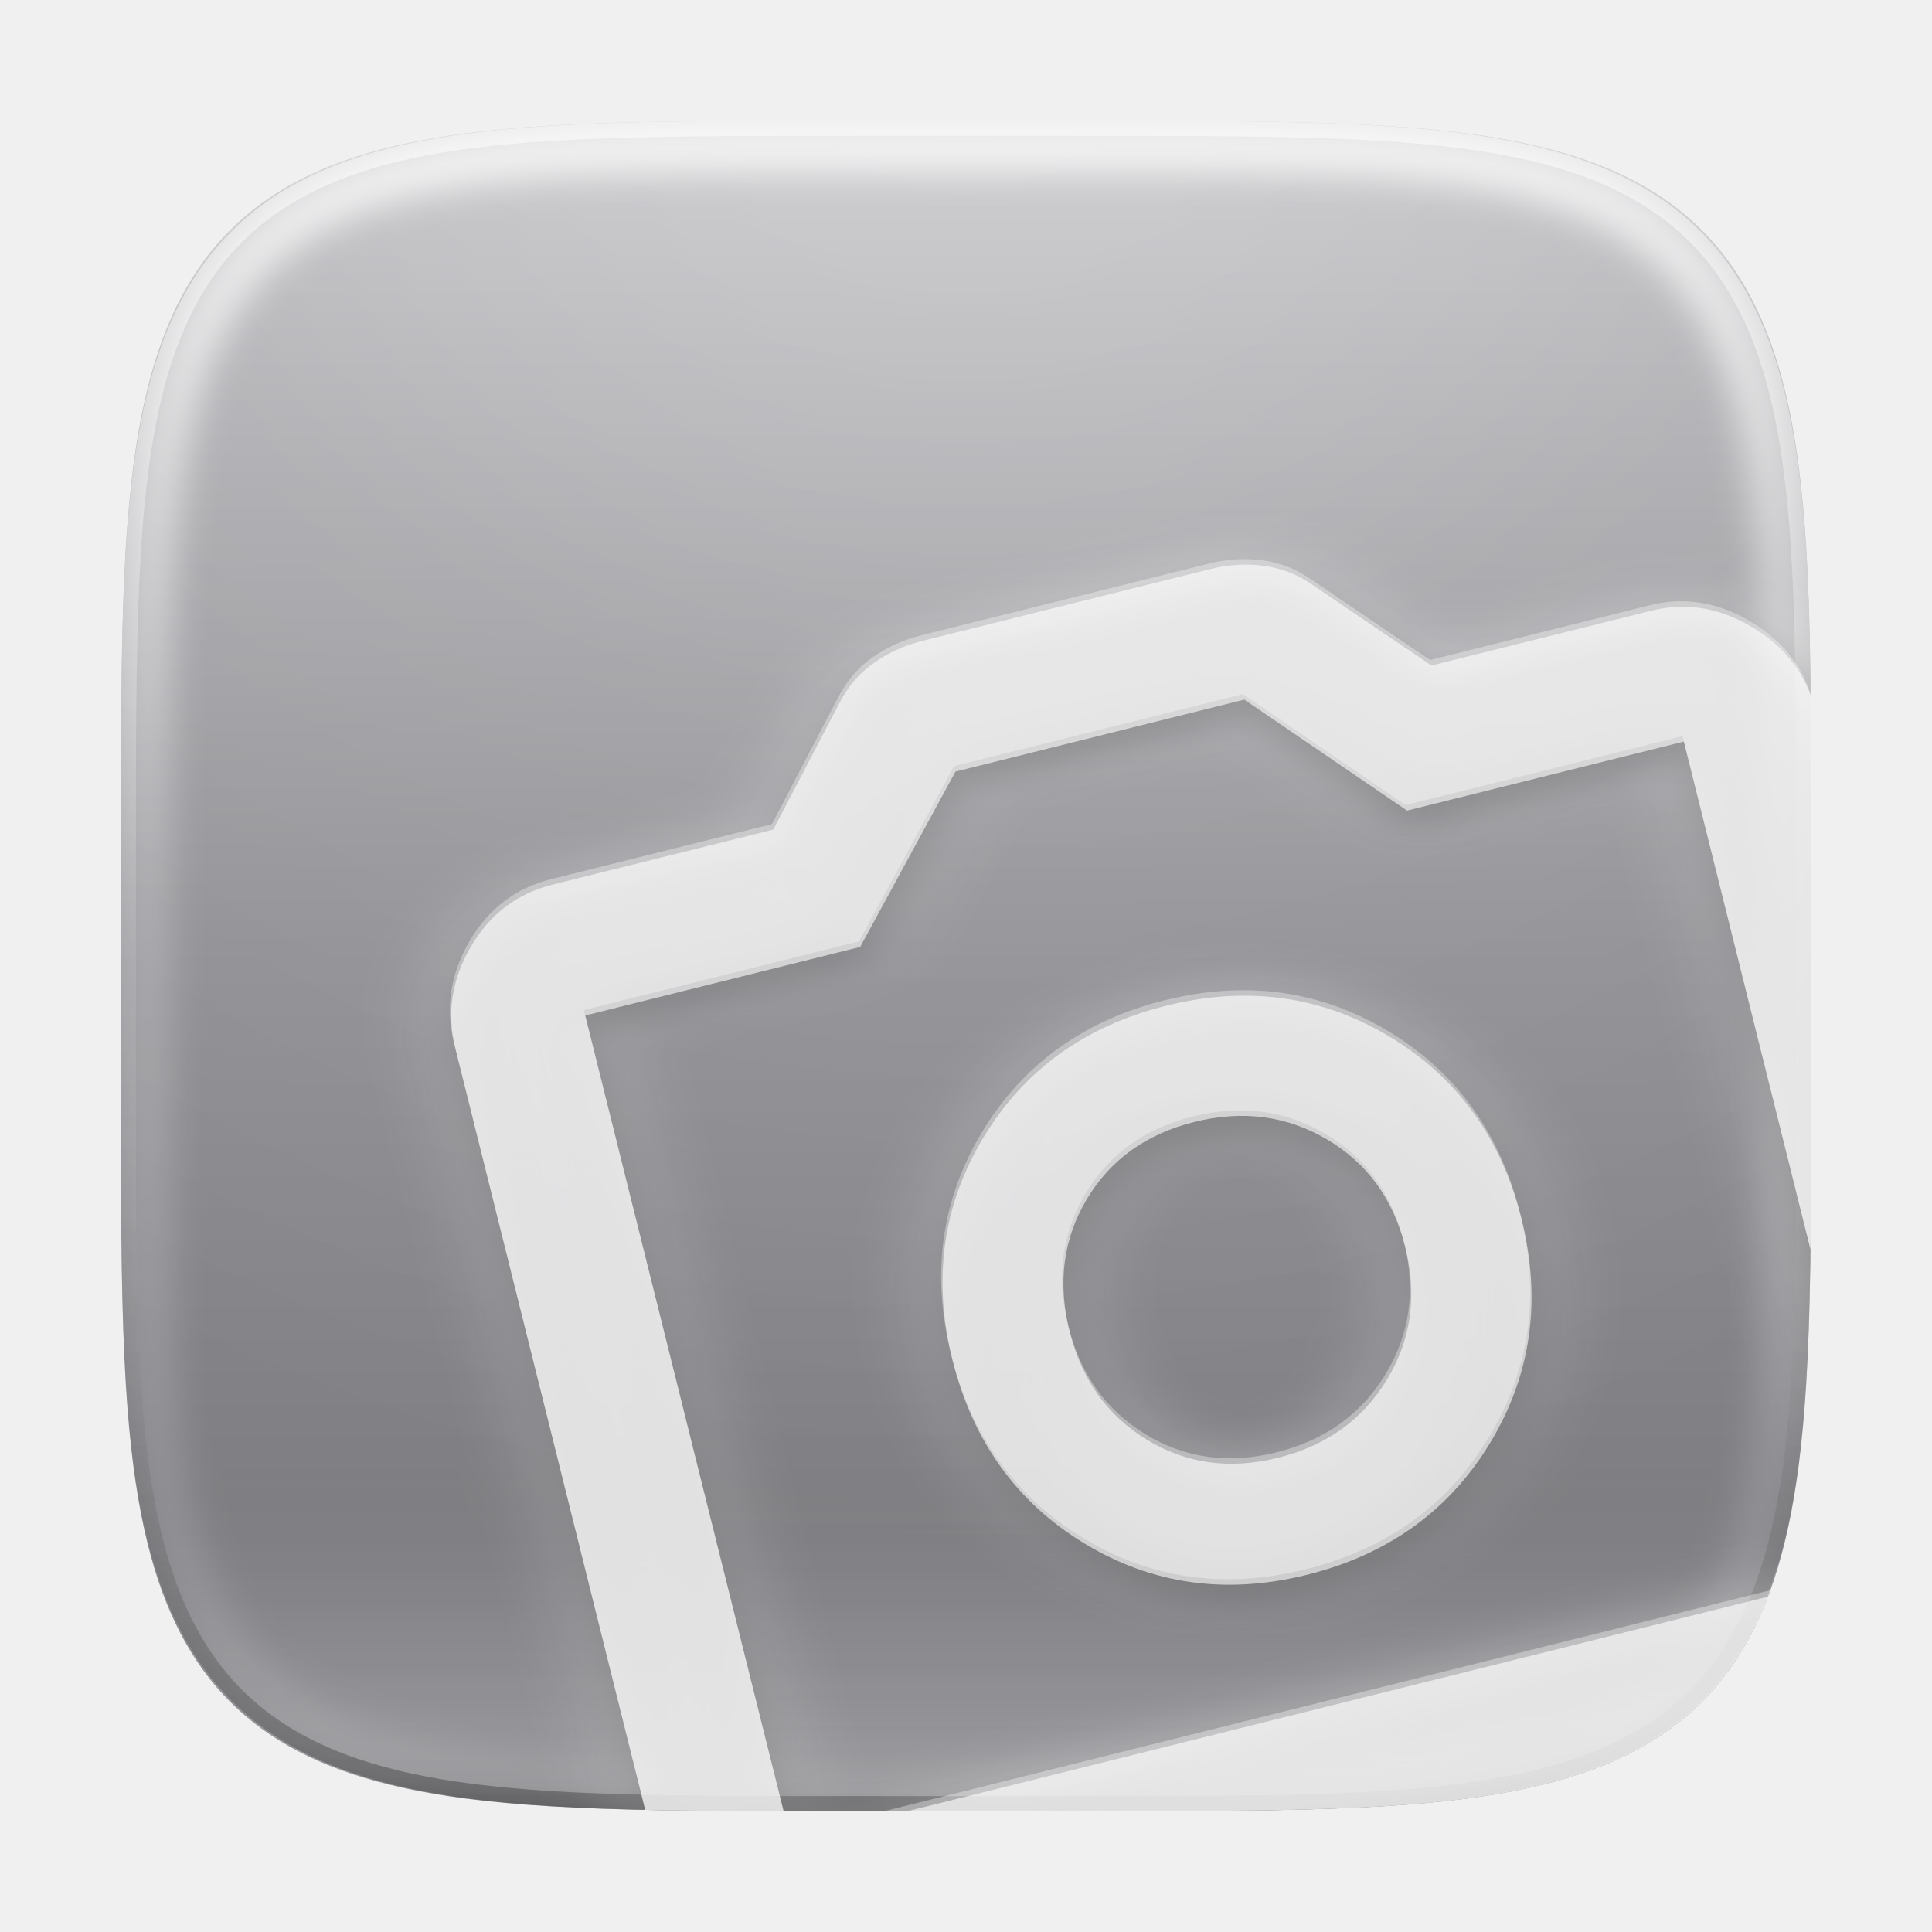
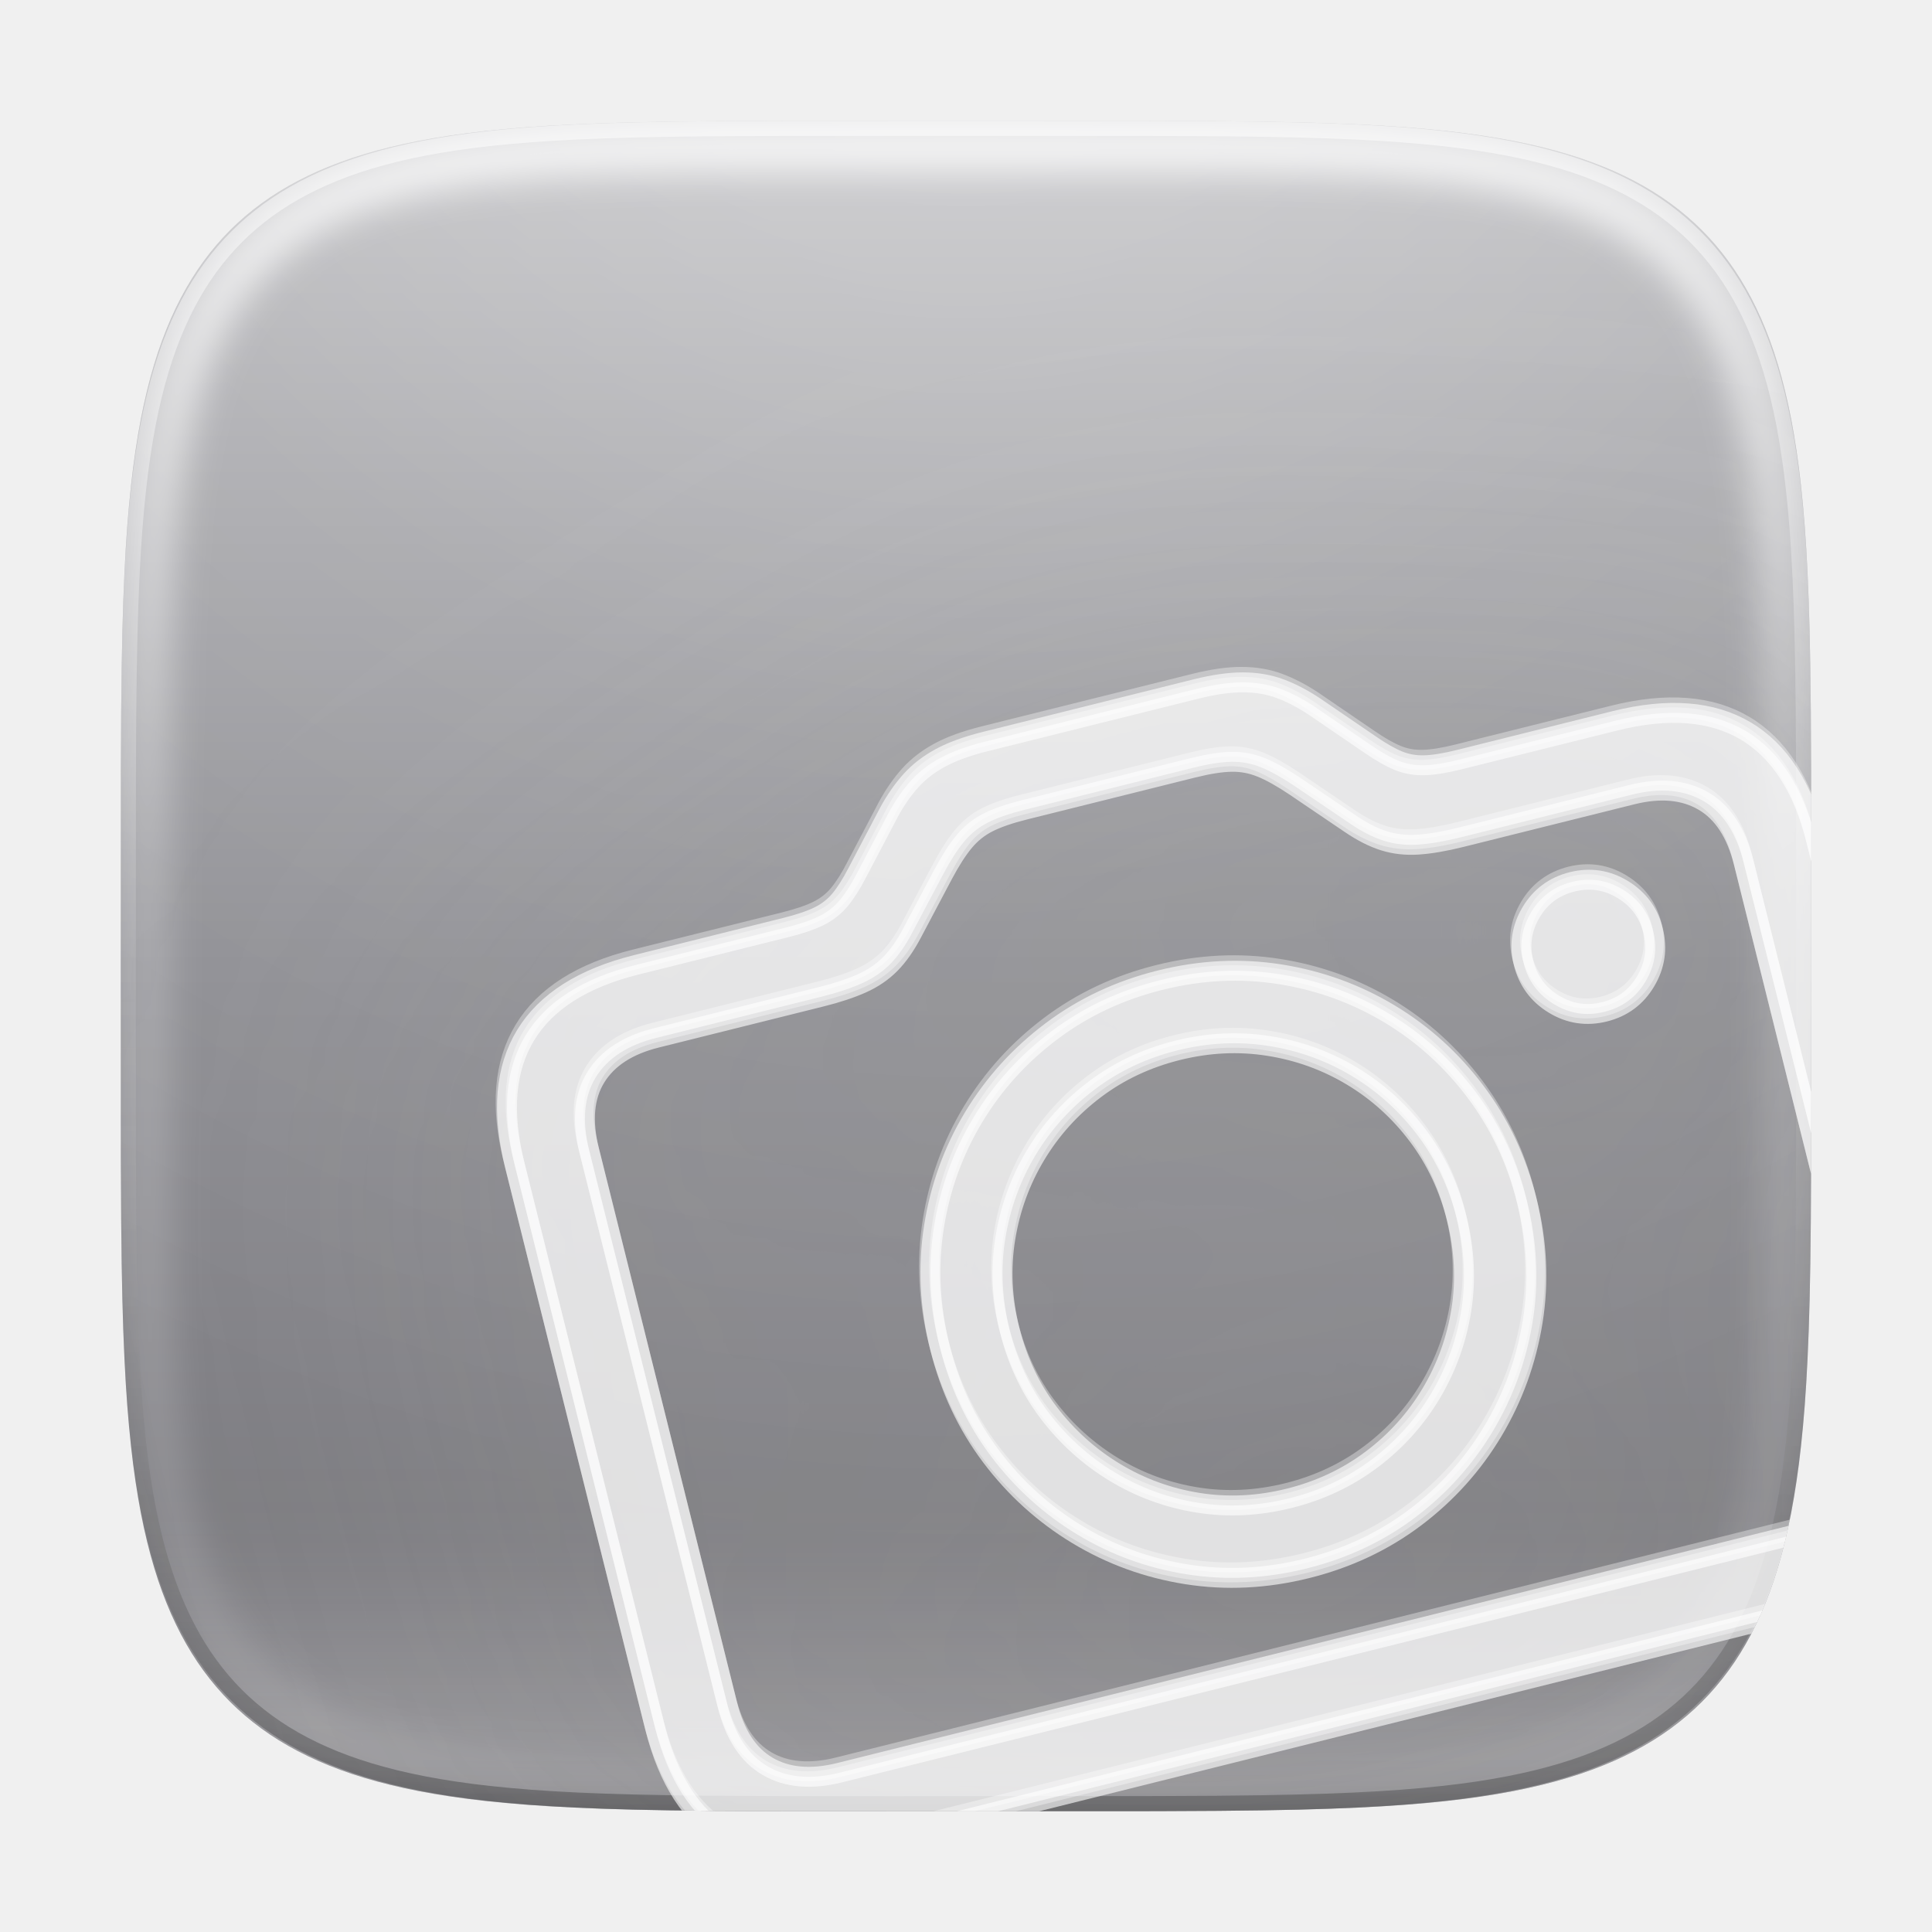
<svg xmlns="http://www.w3.org/2000/svg" width="1024" height="1024" viewBox="0 0 1024 1024">
  <defs>
    <clipPath id="clip">
      <path d="M960.00,512.00 L959.95,613.68 L959.78,646.15 L959.51,669.74 L959.14,688.93 L958.65,705.38 L958.05,719.92 L957.35,733.02 L956.54,745.01 L955.61,756.08 L954.58,766.39 L953.44,776.06 L952.18,785.15 L950.81,793.76 L949.34,801.92 L947.74,809.68 L946.03,817.08 L944.21,824.15 L942.27,830.91 L940.22,837.40 L938.04,843.61 L935.74,849.58 L933.33,855.32 L930.78,860.83 L928.12,866.14 L925.32,871.24 L922.40,876.16 L919.35,880.89 L916.16,885.44 L912.83,889.82 L909.37,894.04 L905.76,898.10 L902.01,902.01 L898.10,905.76 L894.04,909.37 L889.82,912.83 L885.44,916.16 L880.89,919.35 L876.16,922.40 L871.24,925.32 L866.14,928.12 L860.83,930.78 L855.32,933.33 L849.58,935.74 L843.61,938.04 L837.40,940.22 L830.91,942.27 L824.15,944.21 L817.08,946.03 L809.68,947.74 L801.92,949.34 L793.76,950.81 L785.15,952.18 L776.06,953.44 L766.39,954.58 L756.08,955.61 L745.01,956.54 L733.02,957.35 L719.92,958.05 L705.38,958.65 L688.93,959.14 L669.74,959.51 L646.15,959.78 L613.68,959.95 L512.00,960.00 L410.32,959.95 L377.85,959.78 L354.26,959.51 L335.07,959.14 L318.62,958.65 L304.08,958.05 L290.98,957.35 L278.99,956.54 L267.92,955.61 L257.61,954.58 L247.94,953.44 L238.85,952.18 L230.24,950.81 L222.08,949.34 L214.32,947.74 L206.92,946.03 L199.85,944.21 L193.09,942.27 L186.60,940.22 L180.39,938.04 L174.42,935.74 L168.68,933.33 L163.17,930.78 L157.86,928.12 L152.76,925.32 L147.84,922.40 L143.11,919.35 L138.56,916.16 L134.18,912.83 L129.96,909.37 L125.90,905.76 L121.99,902.01 L118.24,898.10 L114.63,894.04 L111.17,889.82 L107.84,885.44 L104.65,880.89 L101.60,876.16 L98.68,871.24 L95.88,866.14 L93.22,860.83 L90.67,855.32 L88.26,849.58 L85.96,843.61 L83.78,837.40 L81.73,830.91 L79.79,824.15 L77.97,817.08 L76.26,809.68 L74.66,801.92 L73.19,793.76 L71.82,785.15 L70.56,776.06 L69.42,766.39 L68.39,756.08 L67.46,745.01 L66.65,733.02 L65.95,719.92 L65.35,705.38 L64.86,688.93 L64.49,669.74 L64.22,646.15 L64.05,613.68 L64.00,512.00 L64.05,410.32 L64.22,377.85 L64.49,354.26 L64.86,335.07 L65.35,318.62 L65.95,304.08 L66.65,290.98 L67.46,278.99 L68.39,267.92 L69.42,257.61 L70.56,247.94 L71.82,238.85 L73.19,230.24 L74.66,222.08 L76.26,214.32 L77.97,206.92 L79.79,199.85 L81.73,193.09 L83.78,186.60 L85.96,180.39 L88.26,174.42 L90.67,168.68 L93.22,163.17 L95.88,157.86 L98.68,152.76 L101.60,147.84 L104.65,143.11 L107.84,138.56 L111.17,134.18 L114.63,129.96 L118.24,125.90 L121.99,121.99 L125.90,118.24 L129.96,114.63 L134.18,111.17 L138.56,107.84 L143.11,104.65 L147.84,101.60 L152.76,98.68 L157.86,95.88 L163.17,93.22 L168.68,90.67 L174.42,88.26 L180.39,85.96 L186.60,83.78 L193.09,81.73 L199.85,79.79 L206.92,77.97 L214.32,76.26 L222.08,74.66 L230.24,73.19 L238.85,71.82 L247.94,70.56 L257.61,69.42 L267.92,68.39 L278.99,67.46 L290.98,66.65 L304.08,65.95 L318.62,65.35 L335.07,64.86 L354.26,64.49 L377.85,64.22 L410.32,64.05 L512.00,64.00 L613.68,64.05 L646.15,64.22 L669.74,64.49 L688.93,64.86 L705.38,65.35 L719.92,65.95 L733.02,66.65 L745.01,67.46 L756.08,68.39 L766.39,69.42 L776.06,70.56 L785.15,71.82 L793.76,73.19 L801.92,74.66 L809.68,76.26 L817.08,77.97 L824.15,79.79 L830.91,81.73 L837.40,83.78 L843.61,85.96 L849.58,88.26 L855.32,90.67 L860.83,93.22 L866.14,95.88 L871.24,98.68 L876.16,101.60 L880.89,104.65 L885.44,107.84 L889.82,111.17 L894.04,114.63 L898.10,118.24 L902.01,121.99 L905.76,125.90 L909.37,129.96 L912.83,134.18 L916.16,138.56 L919.35,143.11 L922.40,147.84 L925.32,152.76 L928.12,157.86 L930.78,163.17 L933.33,168.68 L935.74,174.42 L938.04,180.39 L940.22,186.60 L942.27,193.09 L944.21,199.85 L946.03,206.92 L947.74,214.32 L949.34,222.08 L950.81,230.24 L952.18,238.85 L953.44,247.94 L954.58,257.61 L955.61,267.92 L956.54,278.99 L957.35,290.98 L958.05,304.08 L958.65,318.62 L959.14,335.07 L959.51,354.26 L959.78,377.85 L959.95,410.32 Z" />
    </clipPath>
    <linearGradient id="base" x1="0" y1="0" x2="0" y2="1">
      <stop offset="0" stop-color="#bdbdc0" />
      <stop offset="0.5" stop-color="#8e8e93" />
      <stop offset="1" stop-color="#757479" />
    </linearGradient>
    <radialGradient id="dome" cx="0.5" cy="-0.15" r="0.95">
      <stop offset="0" stop-color="#ffffff" stop-opacity="0.42" />
      <stop offset="0.55" stop-color="#ffffff" stop-opacity="0.10" />
      <stop offset="1" stop-color="#ffffff" stop-opacity="0" />
    </radialGradient>
    <linearGradient id="innerrim" x1="0" y1="0" x2="0" y2="1">
      <stop offset="0" stop-color="#ffffff" stop-opacity="0.75" />
      <stop offset="0.45" stop-color="#ffffff" stop-opacity="0.22" />
      <stop offset="1" stop-color="#ffffff" stop-opacity="0.10" />
    </linearGradient>
    <linearGradient id="rim" x1="0" y1="0" x2="0" y2="1">
      <stop offset="0" stop-color="#ffffff" stop-opacity="0.55" />
      <stop offset="0.5" stop-color="#ffffff" stop-opacity="0.10" />
      <stop offset="1" stop-color="#000000" stop-opacity="0.30" />
    </linearGradient>
    <linearGradient id="bottomglow" x1="0" y1="0" x2="0" y2="1">
      <stop offset="0" stop-color="#ffffff" stop-opacity="0" />
      <stop offset="1" stop-color="#ffffff" stop-opacity="0.30" />
    </linearGradient>
    <filter id="soft" x="-20%" y="-20%" width="140%" height="140%">
      <feGaussianBlur stdDeviation="22" />
    </filter>
    <filter id="rimblur" x="-20%" y="-20%" width="140%" height="140%">
      <feGaussianBlur stdDeviation="9" />
    </filter>
    <filter id="soft-glyph" x="-20%" y="-20%" width="140%" height="140%">
      <feGaussianBlur stdDeviation="12" />
    </filter>
    <filter id="glow" x="-30%" y="-30%" width="160%" height="160%">
      <feGaussianBlur stdDeviation="22" />
    </filter>
    <filter id="glyph-shadow" x="-20%" y="-20%" width="140%" height="140%">
      <feDropShadow dx="0" dy="10" stdDeviation="14" flood-color="#000000" flood-opacity="0.28" />
    </filter>
  </defs>
  <path d="M960.00,512.00 L959.95,613.68 L959.78,646.15 L959.51,669.74 L959.14,688.93 L958.65,705.38 L958.05,719.92 L957.35,733.02 L956.54,745.01 L955.61,756.08 L954.58,766.39 L953.44,776.06 L952.18,785.15 L950.81,793.76 L949.34,801.92 L947.74,809.68 L946.03,817.08 L944.21,824.15 L942.27,830.91 L940.22,837.40 L938.04,843.61 L935.74,849.58 L933.33,855.32 L930.78,860.83 L928.12,866.14 L925.32,871.24 L922.40,876.16 L919.35,880.89 L916.16,885.44 L912.83,889.82 L909.37,894.04 L905.76,898.10 L902.01,902.01 L898.10,905.76 L894.04,909.37 L889.82,912.83 L885.44,916.16 L880.89,919.35 L876.16,922.40 L871.24,925.32 L866.14,928.12 L860.83,930.78 L855.32,933.33 L849.58,935.74 L843.61,938.04 L837.40,940.22 L830.91,942.27 L824.15,944.21 L817.08,946.03 L809.68,947.74 L801.92,949.34 L793.76,950.81 L785.15,952.18 L776.06,953.44 L766.39,954.58 L756.08,955.61 L745.01,956.54 L733.02,957.35 L719.92,958.05 L705.38,958.65 L688.93,959.14 L669.74,959.51 L646.15,959.78 L613.68,959.95 L512.00,960.00 L410.32,959.95 L377.85,959.78 L354.26,959.51 L335.07,959.14 L318.62,958.65 L304.08,958.05 L290.98,957.35 L278.99,956.54 L267.92,955.61 L257.61,954.58 L247.94,953.44 L238.85,952.18 L230.24,950.81 L222.08,949.34 L214.32,947.74 L206.92,946.03 L199.85,944.21 L193.09,942.27 L186.60,940.22 L180.39,938.04 L174.42,935.74 L168.68,933.33 L163.17,930.78 L157.86,928.12 L152.76,925.32 L147.84,922.40 L143.11,919.35 L138.56,916.16 L134.18,912.83 L129.96,909.37 L125.90,905.76 L121.99,902.01 L118.24,898.10 L114.63,894.04 L111.17,889.82 L107.84,885.44 L104.65,880.89 L101.60,876.16 L98.68,871.24 L95.88,866.14 L93.22,860.83 L90.67,855.32 L88.26,849.58 L85.96,843.61 L83.78,837.40 L81.73,830.91 L79.79,824.15 L77.97,817.08 L76.26,809.68 L74.66,801.92 L73.19,793.76 L71.82,785.15 L70.56,776.06 L69.42,766.39 L68.39,756.08 L67.46,745.01 L66.65,733.02 L65.95,719.92 L65.35,705.38 L64.86,688.93 L64.49,669.74 L64.22,646.15 L64.05,613.68 L64.00,512.00 L64.05,410.32 L64.22,377.85 L64.49,354.26 L64.86,335.07 L65.35,318.62 L65.95,304.08 L66.65,290.98 L67.46,278.99 L68.39,267.92 L69.42,257.61 L70.56,247.94 L71.82,238.85 L73.19,230.24 L74.66,222.08 L76.26,214.32 L77.97,206.92 L79.79,199.85 L81.73,193.09 L83.78,186.60 L85.96,180.39 L88.26,174.42 L90.67,168.68 L93.22,163.17 L95.88,157.86 L98.68,152.76 L101.60,147.84 L104.65,143.11 L107.84,138.56 L111.17,134.18 L114.63,129.96 L118.24,125.90 L121.99,121.99 L125.90,118.24 L129.96,114.63 L134.18,111.17 L138.56,107.84 L143.11,104.65 L147.84,101.60 L152.76,98.68 L157.86,95.88 L163.17,93.22 L168.68,90.67 L174.42,88.26 L180.39,85.96 L186.60,83.78 L193.09,81.73 L199.85,79.79 L206.92,77.97 L214.32,76.26 L222.08,74.66 L230.24,73.19 L238.85,71.82 L247.94,70.56 L257.61,69.42 L267.92,68.39 L278.99,67.46 L290.98,66.65 L304.08,65.95 L318.62,65.35 L335.07,64.86 L354.26,64.49 L377.85,64.22 L410.32,64.05 L512.00,64.00 L613.68,64.05 L646.15,64.22 L669.74,64.49 L688.93,64.86 L705.38,65.35 L719.92,65.95 L733.02,66.65 L745.01,67.46 L756.08,68.39 L766.39,69.42 L776.06,70.56 L785.15,71.82 L793.76,73.19 L801.92,74.66 L809.68,76.26 L817.08,77.97 L824.15,79.79 L830.91,81.73 L837.40,83.78 L843.61,85.96 L849.58,88.26 L855.32,90.67 L860.83,93.22 L866.14,95.88 L871.24,98.68 L876.16,101.60 L880.89,104.65 L885.44,107.84 L889.82,111.17 L894.04,114.63 L898.10,118.24 L902.01,121.99 L905.76,125.90 L909.37,129.96 L912.83,134.18 L916.16,138.56 L919.35,143.11 L922.40,147.84 L925.32,152.76 L928.12,157.86 L930.78,163.17 L933.33,168.68 L935.74,174.42 L938.04,180.39 L940.22,186.60 L942.27,193.09 L944.21,199.85 L946.03,206.92 L947.74,214.32 L949.34,222.08 L950.81,230.24 L952.18,238.85 L953.44,247.94 L954.58,257.61 L955.61,267.92 L956.54,278.99 L957.35,290.98 L958.05,304.08 L958.65,318.62 L959.14,335.07 L959.51,354.26 L959.78,377.85 L959.95,410.32 Z" fill="url(#base)" />
  <g clip-path="url(#clip)">
    <rect x="0" y="0" width="1024" height="1024" fill="url(#dome)" />
    <path d="M946.00,512.00 L945.95,610.50 L945.79,641.96 L945.53,664.81 L945.16,683.40 L944.69,699.33 L944.11,713.42 L943.43,726.12 L942.64,737.73 L941.75,748.45 L940.75,758.44 L939.64,767.80 L938.43,776.62 L937.10,784.95 L935.67,792.86 L934.12,800.38 L932.47,807.55 L930.70,814.40 L928.83,820.95 L926.83,827.23 L924.73,833.25 L922.50,839.03 L920.16,844.59 L917.70,849.93 L915.11,855.07 L912.41,860.02 L909.58,864.78 L906.62,869.36 L903.53,873.77 L900.31,878.02 L896.95,882.10 L893.46,886.04 L889.82,889.82 L886.04,893.46 L882.10,896.95 L878.02,900.31 L873.77,903.53 L869.36,906.62 L864.78,909.58 L860.02,912.41 L855.07,915.11 L849.93,917.70 L844.59,920.16 L839.03,922.50 L833.25,924.73 L827.23,926.83 L820.95,928.83 L814.40,930.70 L807.55,932.47 L800.38,934.12 L792.86,935.67 L784.95,937.10 L776.62,938.43 L767.80,939.64 L758.44,940.75 L748.45,941.75 L737.73,942.64 L726.12,943.43 L713.42,944.11 L699.33,944.69 L683.40,945.16 L664.81,945.53 L641.96,945.79 L610.50,945.95 L512.00,946.00 L413.50,945.95 L382.04,945.79 L359.19,945.53 L340.60,945.16 L324.67,944.69 L310.58,944.11 L297.88,943.43 L286.27,942.64 L275.55,941.75 L265.56,940.75 L256.20,939.64 L247.38,938.43 L239.05,937.10 L231.14,935.67 L223.62,934.12 L216.45,932.47 L209.60,930.70 L203.05,928.83 L196.77,926.83 L190.75,924.73 L184.97,922.50 L179.41,920.16 L174.07,917.70 L168.93,915.11 L163.98,912.41 L159.22,909.58 L154.64,906.62 L150.23,903.53 L145.98,900.31 L141.90,896.95 L137.96,893.46 L134.18,889.82 L130.54,886.04 L127.05,882.10 L123.69,878.02 L120.47,873.77 L117.38,869.36 L114.42,864.78 L111.59,860.02 L108.89,855.07 L106.30,849.93 L103.84,844.59 L101.50,839.03 L99.27,833.25 L97.17,827.23 L95.17,820.95 L93.30,814.40 L91.53,807.55 L89.88,800.38 L88.33,792.86 L86.90,784.95 L85.57,776.62 L84.36,767.80 L83.25,758.44 L82.25,748.45 L81.36,737.73 L80.57,726.12 L79.89,713.42 L79.31,699.33 L78.84,683.40 L78.47,664.81 L78.21,641.96 L78.05,610.50 L78.00,512.00 L78.05,413.50 L78.21,382.04 L78.47,359.19 L78.84,340.60 L79.31,324.67 L79.89,310.58 L80.57,297.88 L81.36,286.27 L82.25,275.55 L83.25,265.56 L84.36,256.20 L85.57,247.38 L86.90,239.05 L88.33,231.14 L89.88,223.62 L91.53,216.45 L93.30,209.60 L95.17,203.05 L97.17,196.77 L99.27,190.75 L101.50,184.97 L103.84,179.41 L106.30,174.07 L108.89,168.93 L111.59,163.98 L114.42,159.22 L117.38,154.64 L120.47,150.23 L123.69,145.98 L127.05,141.90 L130.54,137.96 L134.18,134.18 L137.96,130.54 L141.90,127.05 L145.98,123.69 L150.23,120.47 L154.64,117.38 L159.22,114.42 L163.98,111.59 L168.93,108.89 L174.07,106.30 L179.41,103.84 L184.97,101.50 L190.75,99.27 L196.77,97.17 L203.05,95.17 L209.60,93.30 L216.45,91.53 L223.62,89.88 L231.14,88.33 L239.05,86.90 L247.38,85.57 L256.20,84.36 L265.56,83.25 L275.55,82.25 L286.27,81.36 L297.88,80.57 L310.58,79.89 L324.67,79.31 L340.60,78.84 L359.19,78.47 L382.04,78.21 L413.50,78.05 L512.00,78.00 L610.50,78.05 L641.96,78.21 L664.81,78.47 L683.40,78.84 L699.33,79.31 L713.42,79.89 L726.12,80.57 L737.73,81.36 L748.45,82.25 L758.44,83.25 L767.80,84.36 L776.62,85.57 L784.95,86.90 L792.86,88.33 L800.38,89.88 L807.55,91.53 L814.40,93.30 L820.95,95.17 L827.23,97.17 L833.25,99.27 L839.03,101.50 L844.59,103.84 L849.93,106.30 L855.07,108.89 L860.02,111.59 L864.78,114.42 L869.36,117.38 L873.77,120.47 L878.02,123.69 L882.10,127.05 L886.04,130.54 L889.82,134.18 L893.46,137.96 L896.95,141.90 L900.31,145.98 L903.53,150.23 L906.62,154.64 L909.58,159.22 L912.41,163.98 L915.11,168.93 L917.70,174.07 L920.16,179.41 L922.50,184.97 L924.73,190.75 L926.83,196.77 L928.83,203.05 L930.70,209.60 L932.47,216.45 L934.12,223.62 L935.67,231.14 L937.10,239.05 L938.43,247.38 L939.64,256.20 L940.75,265.56 L941.75,275.55 L942.64,286.27 L943.43,297.88 L944.11,310.58 L944.69,324.67 L945.16,340.60 L945.53,359.19 L945.79,382.04 L945.95,413.50 Z" fill="none" stroke="url(#innerrim)" stroke-width="26" filter="url(#rimblur)" />
    <rect x="0" y="810" width="1024" height="150" fill="url(#bottomglow)" filter="url(#soft)" />
  </g>
  <path d="M956.00,512.00 L955.95,612.77 L955.79,644.95 L955.52,668.33 L955.14,687.35 L954.66,703.65 L954.07,718.06 L953.37,731.05 L952.57,742.93 L951.65,753.90 L950.63,764.12 L949.50,773.70 L948.25,782.72 L946.90,791.24 L945.43,799.33 L943.85,807.02 L942.16,814.36 L940.35,821.36 L938.43,828.07 L936.39,834.49 L934.24,840.65 L931.96,846.57 L929.56,852.25 L927.05,857.72 L924.40,862.98 L921.63,868.04 L918.74,872.91 L915.71,877.59 L912.55,882.11 L909.25,886.45 L905.82,890.63 L902.25,894.65 L898.52,898.52 L894.65,902.25 L890.63,905.82 L886.45,909.25 L882.11,912.55 L877.59,915.71 L872.91,918.74 L868.04,921.63 L862.98,924.40 L857.72,927.05 L852.25,929.56 L846.57,931.96 L840.65,934.24 L834.49,936.39 L828.07,938.43 L821.36,940.35 L814.36,942.16 L807.02,943.85 L799.33,945.43 L791.24,946.90 L782.72,948.25 L773.70,949.50 L764.12,950.63 L753.90,951.65 L742.93,952.57 L731.05,953.37 L718.06,954.07 L703.65,954.66 L687.35,955.14 L668.33,955.52 L644.95,955.79 L612.77,955.95 L512.00,956.00 L411.23,955.95 L379.05,955.79 L355.67,955.52 L336.65,955.14 L320.35,954.66 L305.94,954.07 L292.95,953.37 L281.07,952.57 L270.10,951.65 L259.88,950.63 L250.30,949.50 L241.28,948.25 L232.76,946.90 L224.67,945.43 L216.98,943.85 L209.64,942.16 L202.64,940.35 L195.93,938.43 L189.51,936.39 L183.35,934.24 L177.43,931.96 L171.75,929.56 L166.28,927.05 L161.02,924.40 L155.96,921.63 L151.09,918.74 L146.41,915.71 L141.89,912.55 L137.55,909.25 L133.37,905.82 L129.35,902.25 L125.48,898.52 L121.75,894.65 L118.18,890.63 L114.75,886.45 L111.45,882.11 L108.29,877.59 L105.26,872.91 L102.37,868.04 L99.60,862.98 L96.95,857.72 L94.44,852.25 L92.04,846.57 L89.76,840.65 L87.61,834.49 L85.57,828.07 L83.65,821.36 L81.84,814.36 L80.15,807.02 L78.57,799.33 L77.10,791.24 L75.75,782.72 L74.50,773.70 L73.37,764.12 L72.35,753.90 L71.43,742.93 L70.63,731.05 L69.93,718.06 L69.34,703.65 L68.86,687.35 L68.48,668.33 L68.21,644.95 L68.05,612.77 L68.00,512.00 L68.05,411.23 L68.21,379.05 L68.48,355.67 L68.86,336.65 L69.34,320.35 L69.93,305.94 L70.63,292.95 L71.43,281.07 L72.35,270.10 L73.37,259.88 L74.50,250.30 L75.75,241.28 L77.10,232.76 L78.57,224.67 L80.15,216.98 L81.84,209.64 L83.65,202.64 L85.57,195.93 L87.61,189.51 L89.76,183.35 L92.04,177.43 L94.44,171.75 L96.95,166.28 L99.60,161.02 L102.37,155.96 L105.26,151.09 L108.29,146.41 L111.45,141.89 L114.75,137.55 L118.18,133.37 L121.75,129.35 L125.48,125.48 L129.35,121.75 L133.37,118.18 L137.55,114.75 L141.89,111.45 L146.41,108.29 L151.09,105.26 L155.96,102.37 L161.02,99.60 L166.28,96.95 L171.75,94.44 L177.43,92.04 L183.35,89.76 L189.51,87.61 L195.93,85.57 L202.64,83.65 L209.64,81.84 L216.98,80.15 L224.67,78.57 L232.76,77.10 L241.28,75.75 L250.30,74.50 L259.88,73.37 L270.10,72.35 L281.07,71.43 L292.95,70.63 L305.94,69.93 L320.35,69.34 L336.65,68.86 L355.67,68.48 L379.05,68.21 L411.23,68.05 L512.00,68.00 L612.77,68.05 L644.95,68.21 L668.33,68.48 L687.35,68.86 L703.65,69.34 L718.06,69.93 L731.05,70.63 L742.93,71.43 L753.90,72.35 L764.12,73.37 L773.70,74.50 L782.72,75.75 L791.24,77.10 L799.33,78.57 L807.02,80.15 L814.36,81.84 L821.36,83.65 L828.07,85.57 L834.49,87.61 L840.65,89.76 L846.57,92.04 L852.25,94.44 L857.72,96.95 L862.98,99.60 L868.04,102.37 L872.91,105.26 L877.59,108.29 L882.11,111.45 L886.45,114.75 L890.63,118.18 L894.65,121.75 L898.52,125.48 L902.25,129.35 L905.82,133.37 L909.25,137.55 L912.55,141.89 L915.71,146.41 L918.74,151.09 L921.63,155.96 L924.40,161.02 L927.05,166.28 L929.56,171.75 L931.96,177.43 L934.24,183.35 L936.39,189.51 L938.43,195.93 L940.35,202.64 L942.16,209.64 L943.85,216.98 L945.43,224.67 L946.90,232.76 L948.25,241.28 L949.50,250.30 L950.63,259.88 L951.65,270.10 L952.57,281.07 L953.37,292.95 L954.07,305.94 L954.66,320.35 L955.14,336.65 L955.52,355.67 L955.79,379.05 L955.95,411.23 Z" fill="none" stroke="url(#rim)" stroke-width="8" />
  <g clip-path="url(#clip)">
-     <g transform="rotate(-14 646.4 646.4) translate(216.32,1076.48) scale(0.896)" fill="#ffffff" fill-opacity="0.4" filter="url(#glow)">
-       <path d="M479.37-263.61q74.33 0 124.17-49.71 49.85-49.72 49.85-123.76 0-74.05-49.71-123.68-49.72-49.63-123.76-49.63-74.05 0-123.68 49.45-49.63 49.45-49.63 123.31 0 74.33 49.45 124.17 49.45 49.85 123.31 49.85Zm.13-71.3q-44.11 0-72.85-29.24-28.74-29.24-28.74-73.35t28.74-73.13q28.74-29.02 72.85-29.02t73.63 29.02q29.52 29.02 29.52 73.13t-29.52 73.35q-29.52 29.24-73.63 29.24ZM145.09-105.87q-32.51 0-55.87-23.35-23.35-23.36-23.35-55.87v-502.82q0-31.74 23.35-55.76 23.36-24.03 55.87-24.03h134.56l55.57-62.6q10.82-12.7 25.65-18.55 14.83-5.85 31.65-5.85h175.52q16.19 0 31.06 5.85 14.86 5.85 25.68 18.55l56.13 62.6h134q31.74 0 55.76 24.03 24.03 24.02 24.03 55.76v502.82q0 32.51-24.03 55.87-24.02 23.35-55.76 23.35H145.09Zm0-79.22h669.82v-502.82H646.13l-77.52-87H392.52l-79.78 87H145.09v502.82ZM480-437Z" />
+     <g transform="rotate(-14 646.4 646.4) translate(216.32,267.34) scale(10.55538)" fill="#ffffff" fill-opacity="0.4" stroke="#ffffff" stroke-opacity="0.4" stroke-width="1" filter="url(#glow)">
+       <g transform="scale(1,-1) translate(0,-71.82227)">
+         <path d="M 62.025,41.357 Q 60.629,41.357 59.651,42.346 Q 58.674,43.334 58.674,44.73 Q 58.674,46.105 59.651,47.094 Q 60.629,48.082 62.025,48.082 Q 63.422,48.082 64.399,47.094 Q 65.377,46.105 65.377,44.73 Q 65.377,43.334 64.399,42.346 Q 63.422,41.357 62.025,41.357 Z M 15.426,9.775 Q 11.279,9.775 9.174,11.859 Q 7.068,13.943 7.068,18.047 L 7.068,47.137 Q 7.068,51.24 9.174,53.324 Q 11.279,55.408 15.426,55.408 L 23.16,55.408 Q 24.256,55.408 24.933,55.559 Q 25.609,55.709 26.146,56.106 Q 26.684,56.504 27.307,57.213 L 29.584,59.77 Q 30.293,60.543 31.045,61.048 Q 31.797,61.553 32.764,61.8 Q 33.73,62.047 35.127,62.047 L 46.041,62.047 Q 47.438,62.047 48.415,61.8 Q 49.393,61.553 50.134,61.048 Q 50.875,60.543 51.584,59.77 L 53.861,57.213 Q 54.506,56.482 55.032,56.096 Q 55.559,55.709 56.235,55.559 Q 56.912,55.408 58.008,55.408 L 66.064,55.408 Q 70.211,55.408 72.316,53.324 Q 74.422,51.24 74.422,47.137 L 74.422,18.047 Q 74.422,13.943 72.316,11.859 Q 70.211,9.775 66.064,9.775 Z M 15.512,13.578 L 66,13.578 Q 68.191,13.578 69.405,14.76 Q 70.619,15.941 70.619,18.24 L 70.619,46.922 Q 70.619,49.242 69.405,50.424 Q 68.191,51.605 66,51.605 L 57.148,51.605 Q 55.881,51.605 54.979,51.767 Q 54.076,51.928 53.356,52.368 Q 52.637,52.809 51.928,53.604 L 49.693,56.096 Q 48.898,56.977 48.265,57.438 Q 47.631,57.9 46.879,58.072 Q 46.127,58.244 44.945,58.244 L 36.223,58.244 Q 35.041,58.244 34.289,58.072 Q 33.537,57.9 32.903,57.438 Q 32.27,56.977 31.475,56.096 L 29.24,53.604 Q 28.531,52.809 27.812,52.368 Q 27.092,51.928 26.189,51.767 Q 25.287,51.605 24.041,51.605 L 15.512,51.605 Q 13.299,51.605 12.085,50.424 Q 10.871,49.242 10.871,46.922 L 10.871,18.24 Q 10.871,15.941 12.085,14.76 Q 13.299,13.578 15.512,13.578 Z M 40.756,17.854 Q 37.598,17.854 34.837,19.024 Q 32.076,20.195 29.992,22.29 Q 27.908,24.385 26.737,27.146 Q 25.566,29.906 25.566,33.086 Q 25.566,36.244 26.737,39.016 Q 27.908,41.787 29.992,43.871 Q 32.076,45.955 34.837,47.126 Q 37.598,48.297 40.756,48.297 Q 43.914,48.297 46.675,47.126 Q 49.436,45.955 51.52,43.871 Q 53.604,41.787 54.774,39.016 Q 55.945,36.244 55.945,33.086 Q 55.945,29.906 54.764,27.146 Q 53.582,24.385 51.498,22.29 Q 49.414,20.195 46.664,19.024 Q 43.914,17.854 40.756,17.854 Z M 40.756,21.484 Q 43.141,21.484 45.246,22.376 Q 47.352,23.268 48.941,24.868 Q 50.531,26.469 51.423,28.563 Q 52.314,30.658 52.314,33.086 Q 52.314,35.492 51.423,37.598 Q 50.531,39.703 48.941,41.293 Q 47.352,42.883 45.246,43.774 Q 43.141,44.666 40.756,44.666 Q 38.35,44.666 36.255,43.774 Q 34.16,42.883 32.57,41.293 Q 30.98,39.703 30.078,37.598 Q 29.176,35.492 29.176,33.086 Q 29.176,30.658 30.078,28.563 Q 30.98,26.469 32.57,24.868 Q 34.16,23.268 36.255,22.376 Q 38.35,21.484 40.756,21.484 Z" />
+       </g>
    </g>
-     <g transform="rotate(-14 646.4 646.4) translate(216.32,1084.48) scale(0.896)" fill="#000000" fill-opacity="0.22" filter="url(#soft-glyph)">
-       <path d="M479.37-263.61q74.33 0 124.17-49.71 49.85-49.72 49.85-123.76 0-74.05-49.71-123.68-49.72-49.63-123.76-49.63-74.05 0-123.68 49.45-49.63 49.45-49.63 123.31 0 74.33 49.45 124.17 49.45 49.85 123.31 49.85Zm.13-71.3q-44.11 0-72.85-29.24-28.74-29.24-28.74-73.35t28.74-73.13q28.74-29.02 72.85-29.02t73.63 29.02q29.52 29.02 29.52 73.13t-29.52 73.35q-29.52 29.24-73.63 29.24ZM145.09-105.87q-32.51 0-55.87-23.35-23.35-23.36-23.35-55.87v-502.82q0-31.74 23.35-55.76 23.36-24.03 55.87-24.03h134.56l55.57-62.6q10.82-12.7 25.65-18.55 14.83-5.85 31.65-5.85h175.52q16.19 0 31.06 5.85 14.86 5.85 25.68 18.55l56.13 62.6h134q31.74 0 55.76 24.03 24.03 24.02 24.03 55.76v502.82q0 32.51-24.03 55.87-24.02 23.35-55.76 23.35H145.09Zm0-79.22h669.82v-502.82H646.13l-77.52-87H392.52l-79.78 87H145.09v502.82ZM480-437Z" />
+     <g transform="rotate(-14 646.4 646.4) translate(216.32,275.34) scale(10.55538)" fill="#000000" fill-opacity="0.22" stroke="#000000" stroke-opacity="0.22" stroke-width="1" filter="url(#soft-glyph)">
+       <g transform="scale(1,-1) translate(0,-71.82227)">
+         <path d="M 62.025,41.357 Q 60.629,41.357 59.651,42.346 Q 58.674,43.334 58.674,44.73 Q 58.674,46.105 59.651,47.094 Q 60.629,48.082 62.025,48.082 Q 63.422,48.082 64.399,47.094 Q 65.377,46.105 65.377,44.73 Q 65.377,43.334 64.399,42.346 Q 63.422,41.357 62.025,41.357 Z M 15.426,9.775 Q 11.279,9.775 9.174,11.859 Q 7.068,13.943 7.068,18.047 L 7.068,47.137 Q 7.068,51.24 9.174,53.324 Q 11.279,55.408 15.426,55.408 L 23.16,55.408 Q 24.256,55.408 24.933,55.559 Q 25.609,55.709 26.146,56.106 Q 26.684,56.504 27.307,57.213 L 29.584,59.77 Q 30.293,60.543 31.045,61.048 Q 31.797,61.553 32.764,61.8 Q 33.73,62.047 35.127,62.047 L 46.041,62.047 Q 47.438,62.047 48.415,61.8 Q 49.393,61.553 50.134,61.048 Q 50.875,60.543 51.584,59.77 L 53.861,57.213 Q 54.506,56.482 55.032,56.096 Q 55.559,55.709 56.235,55.559 Q 56.912,55.408 58.008,55.408 L 66.064,55.408 Q 70.211,55.408 72.316,53.324 Q 74.422,51.24 74.422,47.137 L 74.422,18.047 Q 74.422,13.943 72.316,11.859 Q 70.211,9.775 66.064,9.775 Z M 15.512,13.578 L 66,13.578 Q 68.191,13.578 69.405,14.76 Q 70.619,15.941 70.619,18.24 L 70.619,46.922 Q 70.619,49.242 69.405,50.424 Q 68.191,51.605 66,51.605 L 57.148,51.605 Q 55.881,51.605 54.979,51.767 Q 54.076,51.928 53.356,52.368 Q 52.637,52.809 51.928,53.604 L 49.693,56.096 Q 48.898,56.977 48.265,57.438 Q 47.631,57.9 46.879,58.072 Q 46.127,58.244 44.945,58.244 L 36.223,58.244 Q 35.041,58.244 34.289,58.072 Q 33.537,57.9 32.903,57.438 Q 32.27,56.977 31.475,56.096 L 29.24,53.604 Q 28.531,52.809 27.812,52.368 Q 27.092,51.928 26.189,51.767 Q 25.287,51.605 24.041,51.605 L 15.512,51.605 Q 13.299,51.605 12.085,50.424 Q 10.871,49.242 10.871,46.922 L 10.871,18.24 Q 10.871,15.941 12.085,14.76 Q 13.299,13.578 15.512,13.578 Z M 40.756,17.854 Q 37.598,17.854 34.837,19.024 Q 32.076,20.195 29.992,22.29 Q 27.908,24.385 26.737,27.146 Q 25.566,29.906 25.566,33.086 Q 25.566,36.244 26.737,39.016 Q 27.908,41.787 29.992,43.871 Q 32.076,45.955 34.837,47.126 Q 37.598,48.297 40.756,48.297 Q 43.914,48.297 46.675,47.126 Q 49.436,45.955 51.52,43.871 Q 53.604,41.787 54.774,39.016 Q 55.945,36.244 55.945,33.086 Q 55.945,29.906 54.764,27.146 Q 53.582,24.385 51.498,22.29 Q 49.414,20.195 46.664,19.024 Q 43.914,17.854 40.756,17.854 Z M 40.756,21.484 Q 43.141,21.484 45.246,22.376 Q 47.352,23.268 48.941,24.868 Q 50.531,26.469 51.423,28.563 Q 52.314,30.658 52.314,33.086 Q 52.314,35.492 51.423,37.598 Q 50.531,39.703 48.941,41.293 Q 47.352,42.883 45.246,43.774 Q 43.141,44.666 40.756,44.666 Q 38.35,44.666 36.255,43.774 Q 34.16,42.883 32.57,41.293 Q 30.98,39.703 30.078,37.598 Q 29.176,35.492 29.176,33.086 Q 29.176,30.658 30.078,28.563 Q 30.98,26.469 32.57,24.868 Q 34.16,23.268 36.255,22.376 Q 38.35,21.484 40.756,21.484 Z" />
+       </g>
    </g>
-     <g transform="rotate(-14 646.4 646.4) translate(216.32,1073.48) scale(0.896)" fill="#ffffff" fill-opacity="0.35">
-       <path d="M479.37-263.61q74.33 0 124.17-49.71 49.85-49.72 49.85-123.76 0-74.05-49.71-123.68-49.72-49.63-123.76-49.63-74.05 0-123.68 49.45-49.63 49.45-49.63 123.31 0 74.33 49.45 124.17 49.45 49.85 123.31 49.85Zm.13-71.3q-44.11 0-72.85-29.24-28.74-29.24-28.74-73.35t28.74-73.13q28.74-29.02 72.85-29.02t73.63 29.02q29.52 29.02 29.52 73.13t-29.52 73.35q-29.52 29.24-73.63 29.24ZM145.09-105.87q-32.51 0-55.87-23.35-23.35-23.36-23.35-55.87v-502.82q0-31.74 23.35-55.76 23.36-24.03 55.87-24.03h134.56l55.57-62.6q10.82-12.7 25.65-18.55 14.83-5.85 31.65-5.85h175.52q16.19 0 31.06 5.85 14.86 5.85 25.68 18.55l56.13 62.6h134q31.74 0 55.76 24.03 24.03 24.02 24.03 55.76v502.82q0 32.51-24.03 55.87-24.02 23.35-55.76 23.35H145.09Zm0-79.22h669.82v-502.82H646.13l-77.52-87H392.52l-79.78 87H145.09v502.82ZM480-437Z" />
+     <g transform="rotate(-14 646.4 646.4) translate(216.32,264.34) scale(10.55538)" fill="#ffffff" fill-opacity="0.35" stroke="#ffffff" stroke-opacity="0.35" stroke-width="1">
+       <g transform="scale(1,-1) translate(0,-71.82227)">
+         <path d="M 62.025,41.357 Q 60.629,41.357 59.651,42.346 Q 58.674,43.334 58.674,44.73 Q 58.674,46.105 59.651,47.094 Q 60.629,48.082 62.025,48.082 Q 63.422,48.082 64.399,47.094 Q 65.377,46.105 65.377,44.73 Q 65.377,43.334 64.399,42.346 Q 63.422,41.357 62.025,41.357 Z M 15.426,9.775 Q 11.279,9.775 9.174,11.859 Q 7.068,13.943 7.068,18.047 L 7.068,47.137 Q 7.068,51.24 9.174,53.324 Q 11.279,55.408 15.426,55.408 L 23.16,55.408 Q 24.256,55.408 24.933,55.559 Q 25.609,55.709 26.146,56.106 Q 26.684,56.504 27.307,57.213 L 29.584,59.77 Q 30.293,60.543 31.045,61.048 Q 31.797,61.553 32.764,61.8 Q 33.73,62.047 35.127,62.047 L 46.041,62.047 Q 47.438,62.047 48.415,61.8 Q 49.393,61.553 50.134,61.048 Q 50.875,60.543 51.584,59.77 L 53.861,57.213 Q 54.506,56.482 55.032,56.096 Q 55.559,55.709 56.235,55.559 Q 56.912,55.408 58.008,55.408 L 66.064,55.408 Q 70.211,55.408 72.316,53.324 Q 74.422,51.24 74.422,47.137 L 74.422,18.047 Q 74.422,13.943 72.316,11.859 Q 70.211,9.775 66.064,9.775 Z M 15.512,13.578 L 66,13.578 Q 68.191,13.578 69.405,14.76 Q 70.619,15.941 70.619,18.24 L 70.619,46.922 Q 70.619,49.242 69.405,50.424 Q 68.191,51.605 66,51.605 L 57.148,51.605 Q 55.881,51.605 54.979,51.767 Q 54.076,51.928 53.356,52.368 Q 52.637,52.809 51.928,53.604 L 49.693,56.096 Q 48.898,56.977 48.265,57.438 Q 47.631,57.9 46.879,58.072 Q 46.127,58.244 44.945,58.244 L 36.223,58.244 Q 35.041,58.244 34.289,58.072 Q 33.537,57.9 32.903,57.438 Q 32.27,56.977 31.475,56.096 L 29.24,53.604 Q 28.531,52.809 27.812,52.368 Q 27.092,51.928 26.189,51.767 Q 25.287,51.605 24.041,51.605 L 15.512,51.605 Q 13.299,51.605 12.085,50.424 Q 10.871,49.242 10.871,46.922 L 10.871,18.24 Q 10.871,15.941 12.085,14.76 Q 13.299,13.578 15.512,13.578 Z M 40.756,17.854 Q 37.598,17.854 34.837,19.024 Q 32.076,20.195 29.992,22.29 Q 27.908,24.385 26.737,27.146 Q 25.566,29.906 25.566,33.086 Q 25.566,36.244 26.737,39.016 Q 27.908,41.787 29.992,43.871 Q 32.076,45.955 34.837,47.126 Q 37.598,48.297 40.756,48.297 Q 43.914,48.297 46.675,47.126 Q 49.436,45.955 51.52,43.871 Q 53.604,41.787 54.774,39.016 Q 55.945,36.244 55.945,33.086 Q 55.945,29.906 54.764,27.146 Q 53.582,24.385 51.498,22.29 Q 49.414,20.195 46.664,19.024 Q 43.914,17.854 40.756,17.854 Z M 40.756,21.484 Q 43.141,21.484 45.246,22.376 Q 47.352,23.268 48.941,24.868 Q 50.531,26.469 51.423,28.563 Q 52.314,30.658 52.314,33.086 Q 52.314,35.492 51.423,37.598 Q 50.531,39.703 48.941,41.293 Q 47.352,42.883 45.246,43.774 Q 43.141,44.666 40.756,44.666 Q 38.35,44.666 36.255,43.774 Q 34.16,42.883 32.57,41.293 Q 30.98,39.703 30.078,37.598 Q 29.176,35.492 29.176,33.086 Q 29.176,30.658 30.078,28.563 Q 30.98,26.469 32.57,24.868 Q 34.16,23.268 36.255,22.376 Q 38.35,21.484 40.756,21.484 Z" />
+       </g>
    </g>
-     <g transform="rotate(-14 646.4 646.4) translate(216.32,1076.48) scale(0.896)" fill="#ffffff" fill-opacity="0.62">
-       <path d="M479.37-263.61q74.33 0 124.17-49.71 49.85-49.72 49.85-123.76 0-74.05-49.71-123.68-49.72-49.63-123.76-49.63-74.05 0-123.68 49.45-49.63 49.45-49.63 123.31 0 74.33 49.45 124.17 49.45 49.85 123.31 49.85Zm.13-71.3q-44.11 0-72.85-29.24-28.74-29.24-28.74-73.35t28.74-73.13q28.74-29.02 72.85-29.02t73.63 29.02q29.52 29.02 29.52 73.13t-29.52 73.35q-29.52 29.24-73.63 29.24ZM145.09-105.87q-32.51 0-55.87-23.35-23.35-23.36-23.35-55.87v-502.82q0-31.74 23.35-55.76 23.36-24.03 55.87-24.03h134.56l55.57-62.6q10.82-12.7 25.65-18.55 14.83-5.85 31.65-5.85h175.52q16.19 0 31.06 5.85 14.86 5.85 25.68 18.55l56.13 62.6h134q31.74 0 55.76 24.03 24.03 24.02 24.03 55.76v502.82q0 32.51-24.03 55.87-24.02 23.35-55.76 23.35H145.09Zm0-79.22h669.82v-502.82H646.13l-77.52-87H392.52l-79.78 87H145.09v502.82ZM480-437Z" />
+     <g transform="rotate(-14 646.4 646.4) translate(216.32,267.34) scale(10.55538)" fill="#ffffff" fill-opacity="0.62" stroke="#ffffff" stroke-opacity="0.62" stroke-width="1">
+       <g transform="scale(1,-1) translate(0,-71.82227)">
+         <path d="M 62.025,41.357 Q 60.629,41.357 59.651,42.346 Q 58.674,43.334 58.674,44.73 Q 58.674,46.105 59.651,47.094 Q 60.629,48.082 62.025,48.082 Q 63.422,48.082 64.399,47.094 Q 65.377,46.105 65.377,44.73 Q 65.377,43.334 64.399,42.346 Q 63.422,41.357 62.025,41.357 Z M 15.426,9.775 Q 11.279,9.775 9.174,11.859 Q 7.068,13.943 7.068,18.047 L 7.068,47.137 Q 7.068,51.24 9.174,53.324 Q 11.279,55.408 15.426,55.408 L 23.16,55.408 Q 24.256,55.408 24.933,55.559 Q 25.609,55.709 26.146,56.106 Q 26.684,56.504 27.307,57.213 L 29.584,59.77 Q 30.293,60.543 31.045,61.048 Q 31.797,61.553 32.764,61.8 Q 33.73,62.047 35.127,62.047 L 46.041,62.047 Q 47.438,62.047 48.415,61.8 Q 49.393,61.553 50.134,61.048 Q 50.875,60.543 51.584,59.77 L 53.861,57.213 Q 54.506,56.482 55.032,56.096 Q 55.559,55.709 56.235,55.559 Q 56.912,55.408 58.008,55.408 L 66.064,55.408 Q 70.211,55.408 72.316,53.324 Q 74.422,51.24 74.422,47.137 L 74.422,18.047 Q 74.422,13.943 72.316,11.859 Q 70.211,9.775 66.064,9.775 Z M 15.512,13.578 L 66,13.578 Q 68.191,13.578 69.405,14.76 Q 70.619,15.941 70.619,18.24 L 70.619,46.922 Q 70.619,49.242 69.405,50.424 Q 68.191,51.605 66,51.605 L 57.148,51.605 Q 55.881,51.605 54.979,51.767 Q 54.076,51.928 53.356,52.368 Q 52.637,52.809 51.928,53.604 L 49.693,56.096 Q 48.898,56.977 48.265,57.438 Q 47.631,57.9 46.879,58.072 Q 46.127,58.244 44.945,58.244 L 36.223,58.244 Q 35.041,58.244 34.289,58.072 Q 33.537,57.9 32.903,57.438 Q 32.27,56.977 31.475,56.096 L 29.24,53.604 Q 28.531,52.809 27.812,52.368 Q 27.092,51.928 26.189,51.767 Q 25.287,51.605 24.041,51.605 L 15.512,51.605 Q 13.299,51.605 12.085,50.424 Q 10.871,49.242 10.871,46.922 L 10.871,18.24 Q 10.871,15.941 12.085,14.76 Q 13.299,13.578 15.512,13.578 Z M 40.756,17.854 Q 37.598,17.854 34.837,19.024 Q 32.076,20.195 29.992,22.29 Q 27.908,24.385 26.737,27.146 Q 25.566,29.906 25.566,33.086 Q 25.566,36.244 26.737,39.016 Q 27.908,41.787 29.992,43.871 Q 32.076,45.955 34.837,47.126 Q 37.598,48.297 40.756,48.297 Q 43.914,48.297 46.675,47.126 Q 49.436,45.955 51.52,43.871 Q 53.604,41.787 54.774,39.016 Q 55.945,36.244 55.945,33.086 Q 55.945,29.906 54.764,27.146 Q 53.582,24.385 51.498,22.29 Q 49.414,20.195 46.664,19.024 Q 43.914,17.854 40.756,17.854 Z M 40.756,21.484 Q 43.141,21.484 45.246,22.376 Q 47.352,23.268 48.941,24.868 Q 50.531,26.469 51.423,28.563 Q 52.314,30.658 52.314,33.086 Q 52.314,35.492 51.423,37.598 Q 50.531,39.703 48.941,41.293 Q 47.352,42.883 45.246,43.774 Q 43.141,44.666 40.756,44.666 Q 38.35,44.666 36.255,43.774 Q 34.16,42.883 32.57,41.293 Q 30.98,39.703 30.078,37.598 Q 29.176,35.492 29.176,33.086 Q 29.176,30.658 30.078,28.563 Q 30.98,26.469 32.57,24.868 Q 34.16,23.268 36.255,22.376 Q 38.35,21.484 40.756,21.484 Z" />
+       </g>
    </g>
  </g>
</svg>
